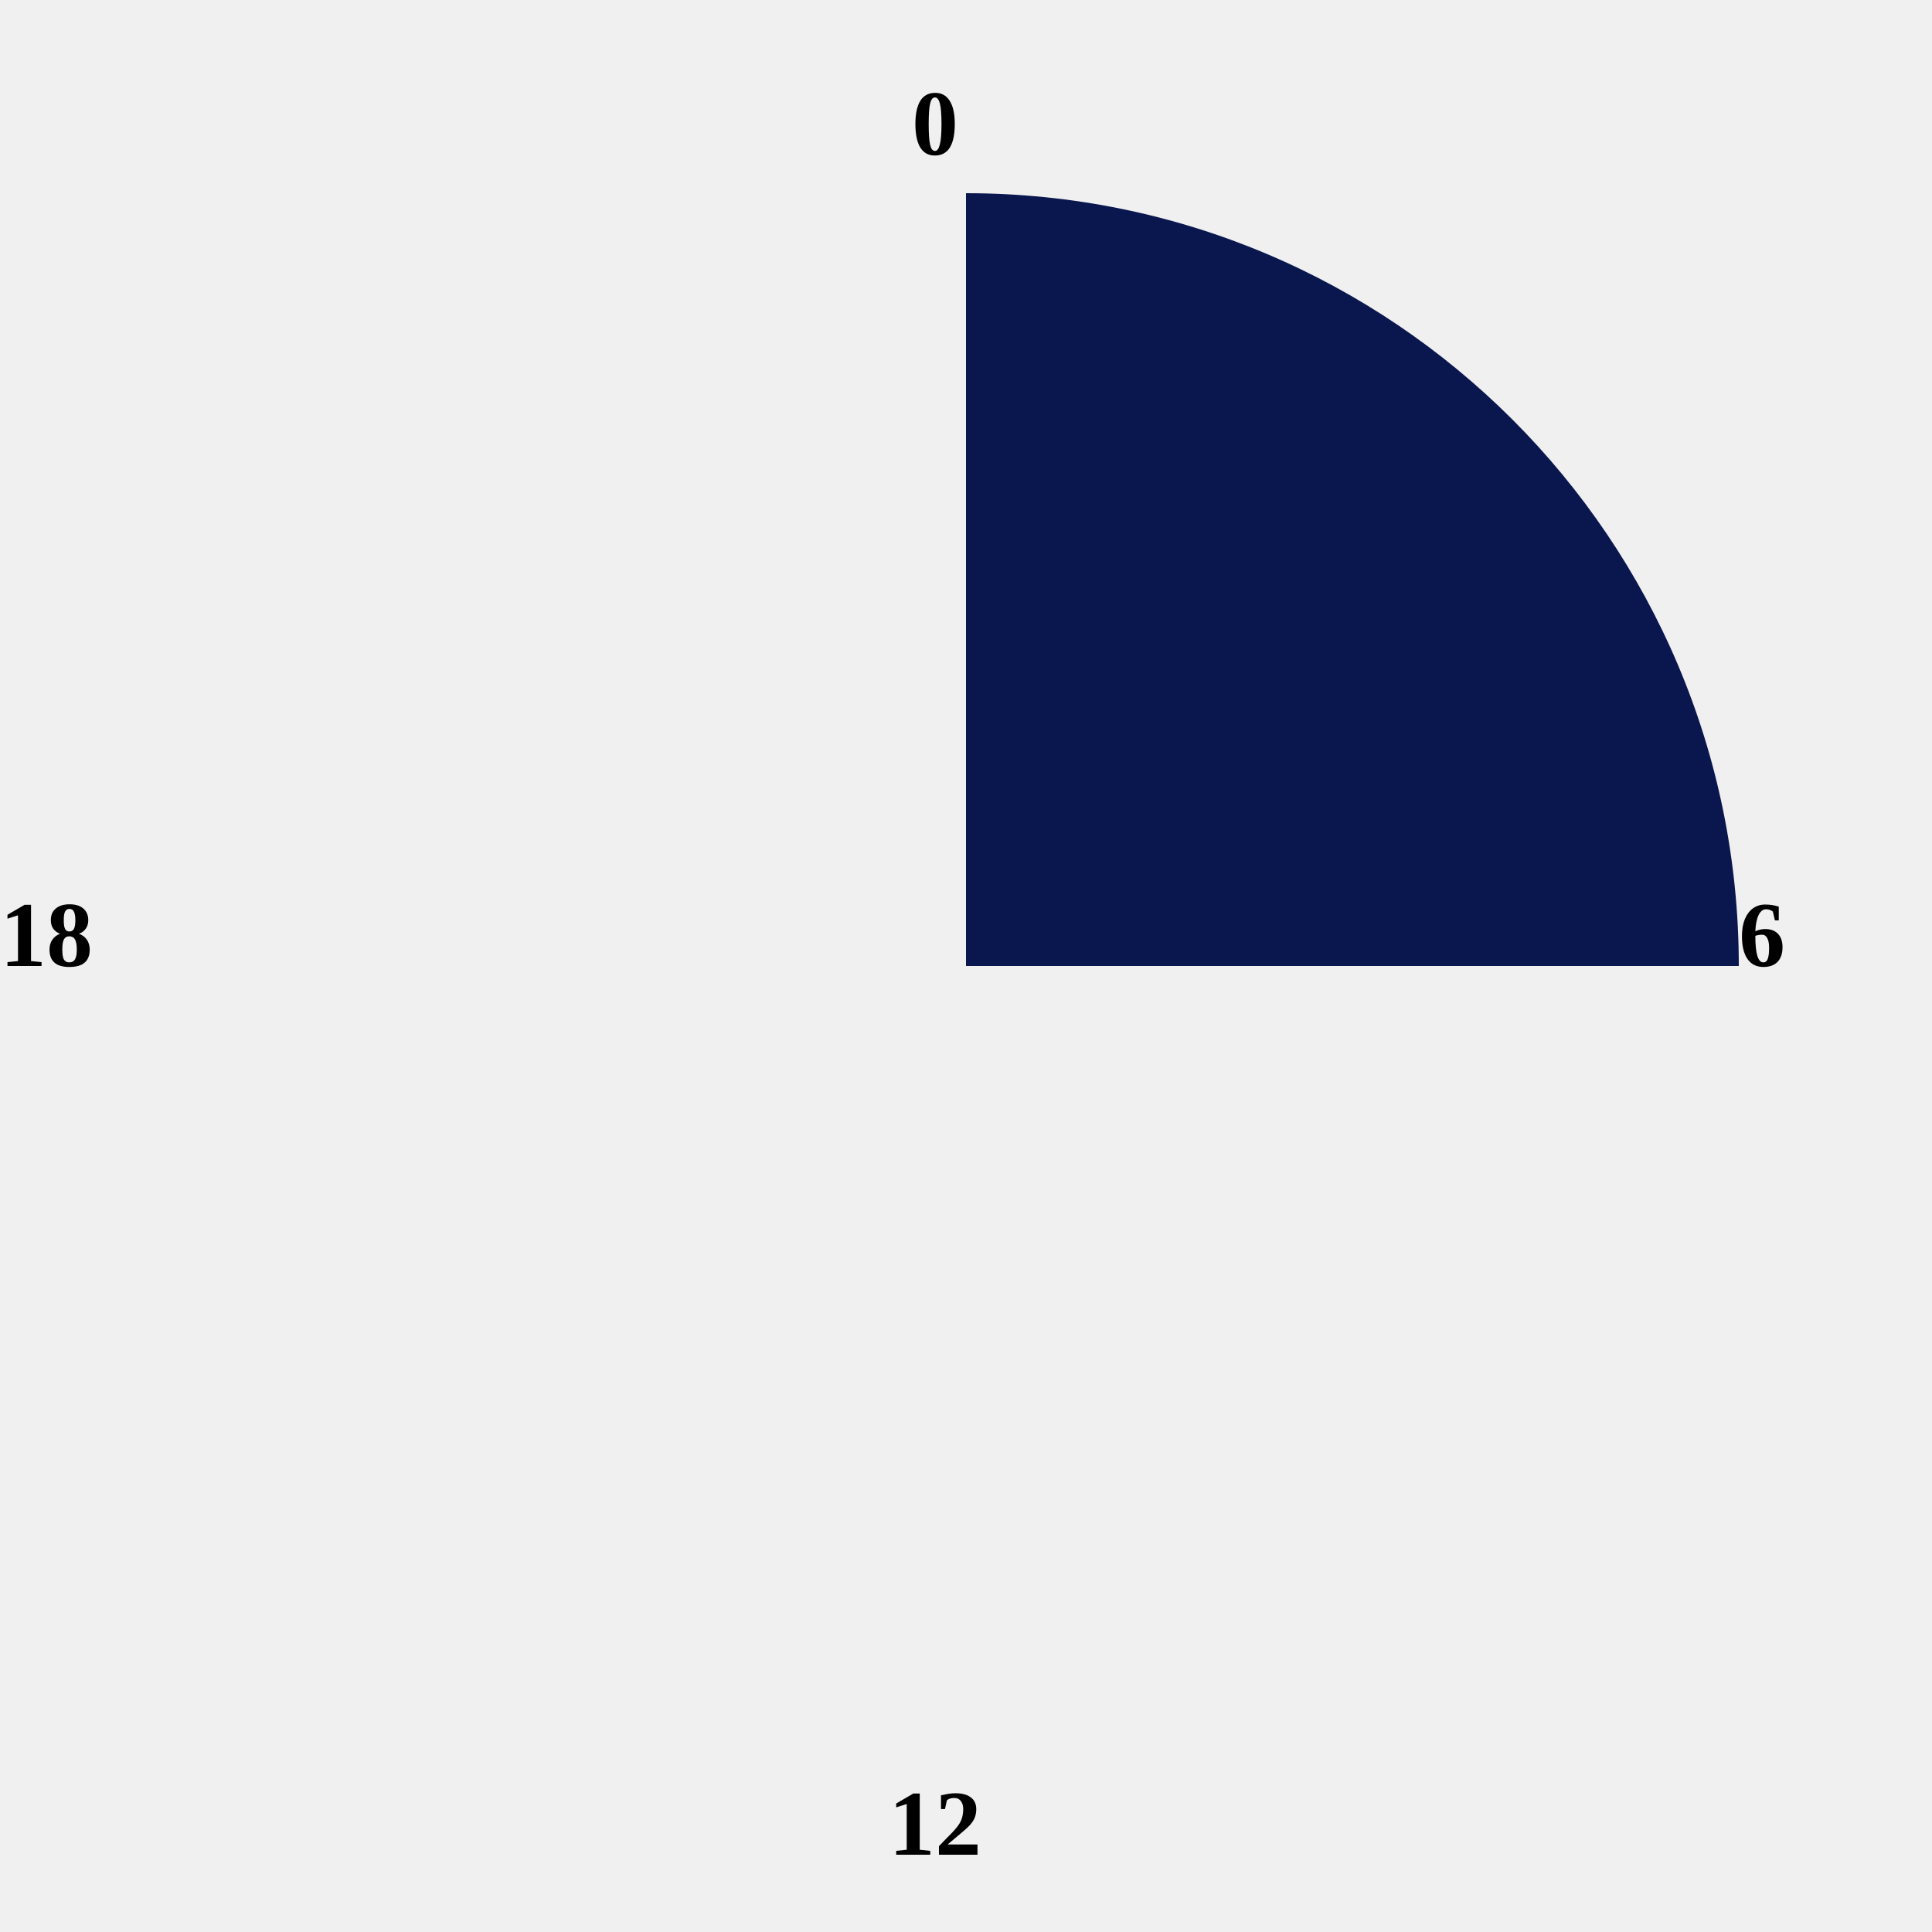
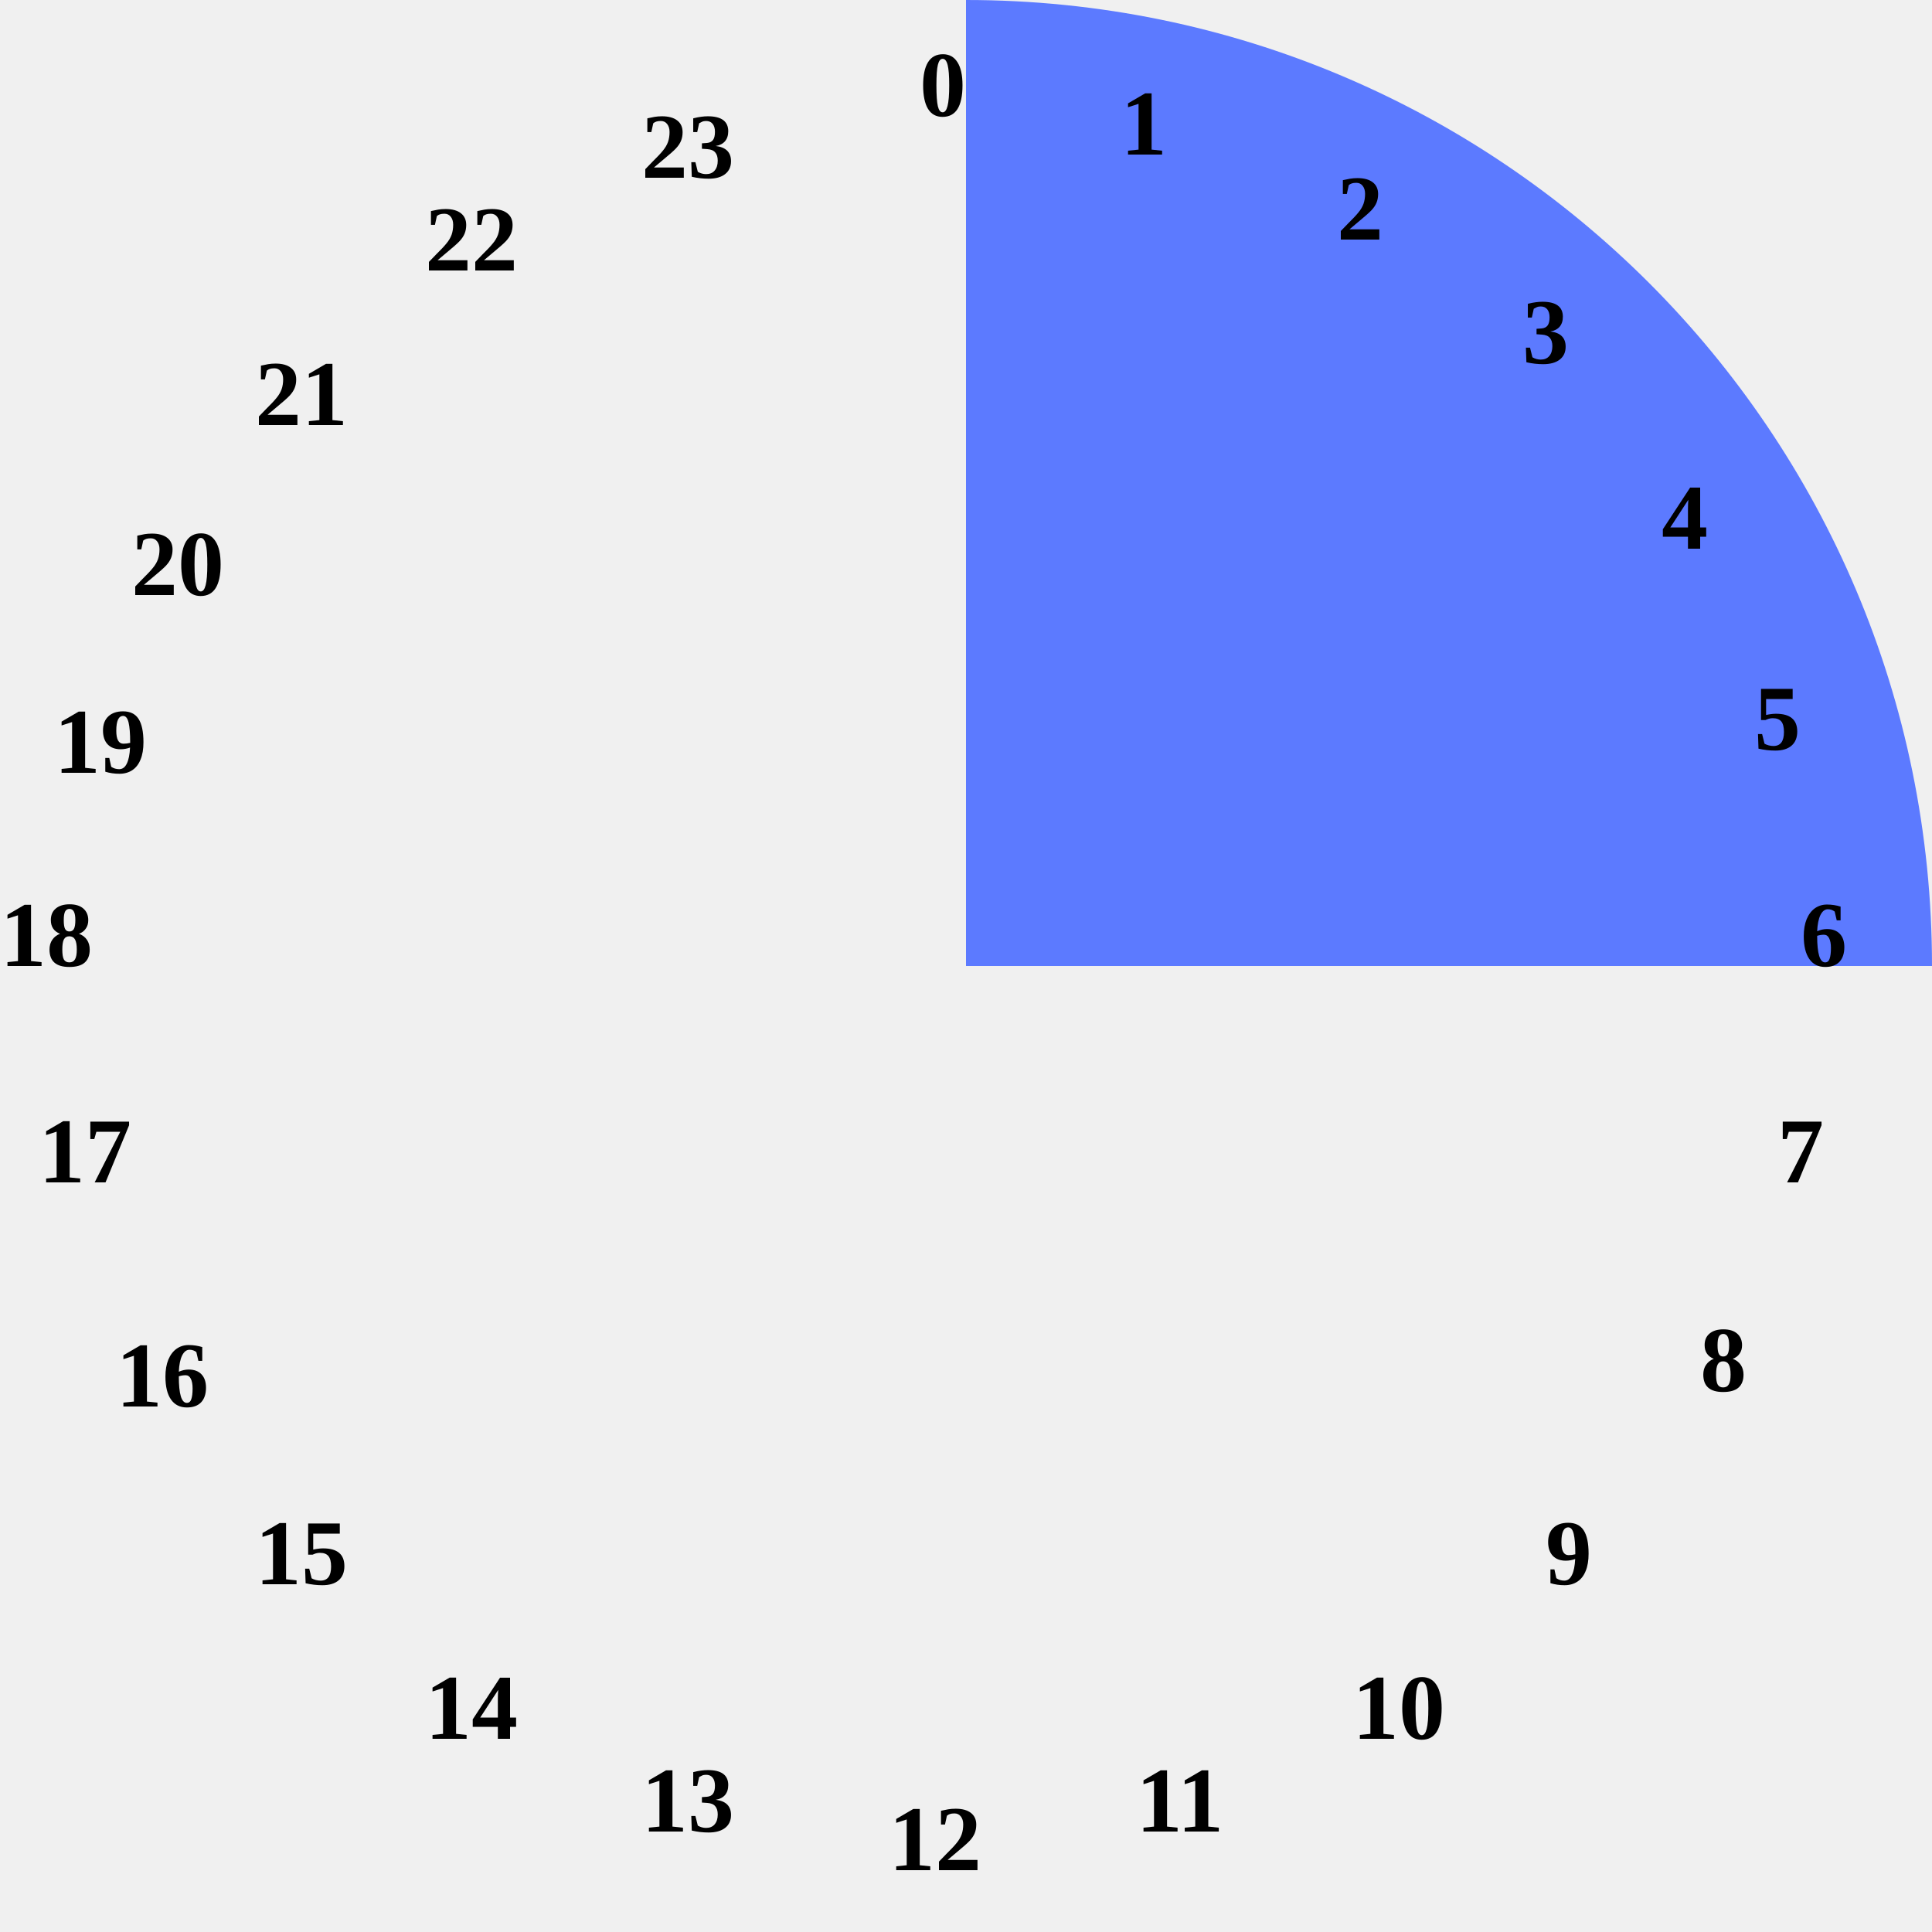
<svg xmlns="http://www.w3.org/2000/svg" version="1.1" width="250" height="250">
-   <clipPath id="cut-bottom-right">
-     <rect x="125" y="25" width="100" height="100" fill="white" />
+   <clipPath id="night">
+     <rect x="125" y="0" width="125" height="125" />
  </clipPath>
-   <circle cx="125" cy="125" r="100" fill="#0A174E" clip-path="url(#cut-bottom-right)" />
-   <text x="118" y="20" font-weight="bold">0</text>
-   <text x="225" y="125" font-weight="bold">6</text>
-   <text x="115" y="240" font-weight="bold">12</text>
+   <circle cx="125" cy="125" r="125" fill="#5c7aff" clip-path="url(#night)" />
+   <text x="119" y="15" font-weight="bold">0</text>
+   <text x="115" y="242" font-weight="bold">12</text>
+   <text x="145" y="20" font-weight="bold">1</text>
+   <text x="83" y="237" font-weight="bold">13</text>
+   <text x="173" y="31" font-weight="bold">2</text>
+   <text x="55" y="225" font-weight="bold">14</text>
+   <text x="197" y="47" font-weight="bold">3</text>
+   <text x="33" y="205" font-weight="bold">15</text>
+   <text x="215" y="71" font-weight="bold">4</text>
+   <text x="15" y="182" font-weight="bold">16</text>
+   <text x="227" y="97" font-weight="bold">5</text>
+   <text x="5" y="153" font-weight="bold">17</text>
+   <text x="233" y="125" font-weight="bold">6</text>
  <text x="0" y="125" font-weight="bold">18</text>
+   <text x="230" y="153" font-weight="bold">7</text>
+   <text x="7" y="100" font-weight="bold">19</text>
+   <text x="220" y="180" font-weight="bold">8</text>
+   <text x="17" y="77" font-weight="bold">20</text>
+   <text x="200" y="205" font-weight="bold">9</text>
+   <text x="33" y="55" font-weight="bold">21</text>
+   <text x="175" y="225" font-weight="bold">10</text>
+   <text x="55" y="35" font-weight="bold">22</text>
+   <text x="147" y="237" font-weight="bold">11</text>
+   <text x="83" y="23" font-weight="bold">23</text>
</svg>
